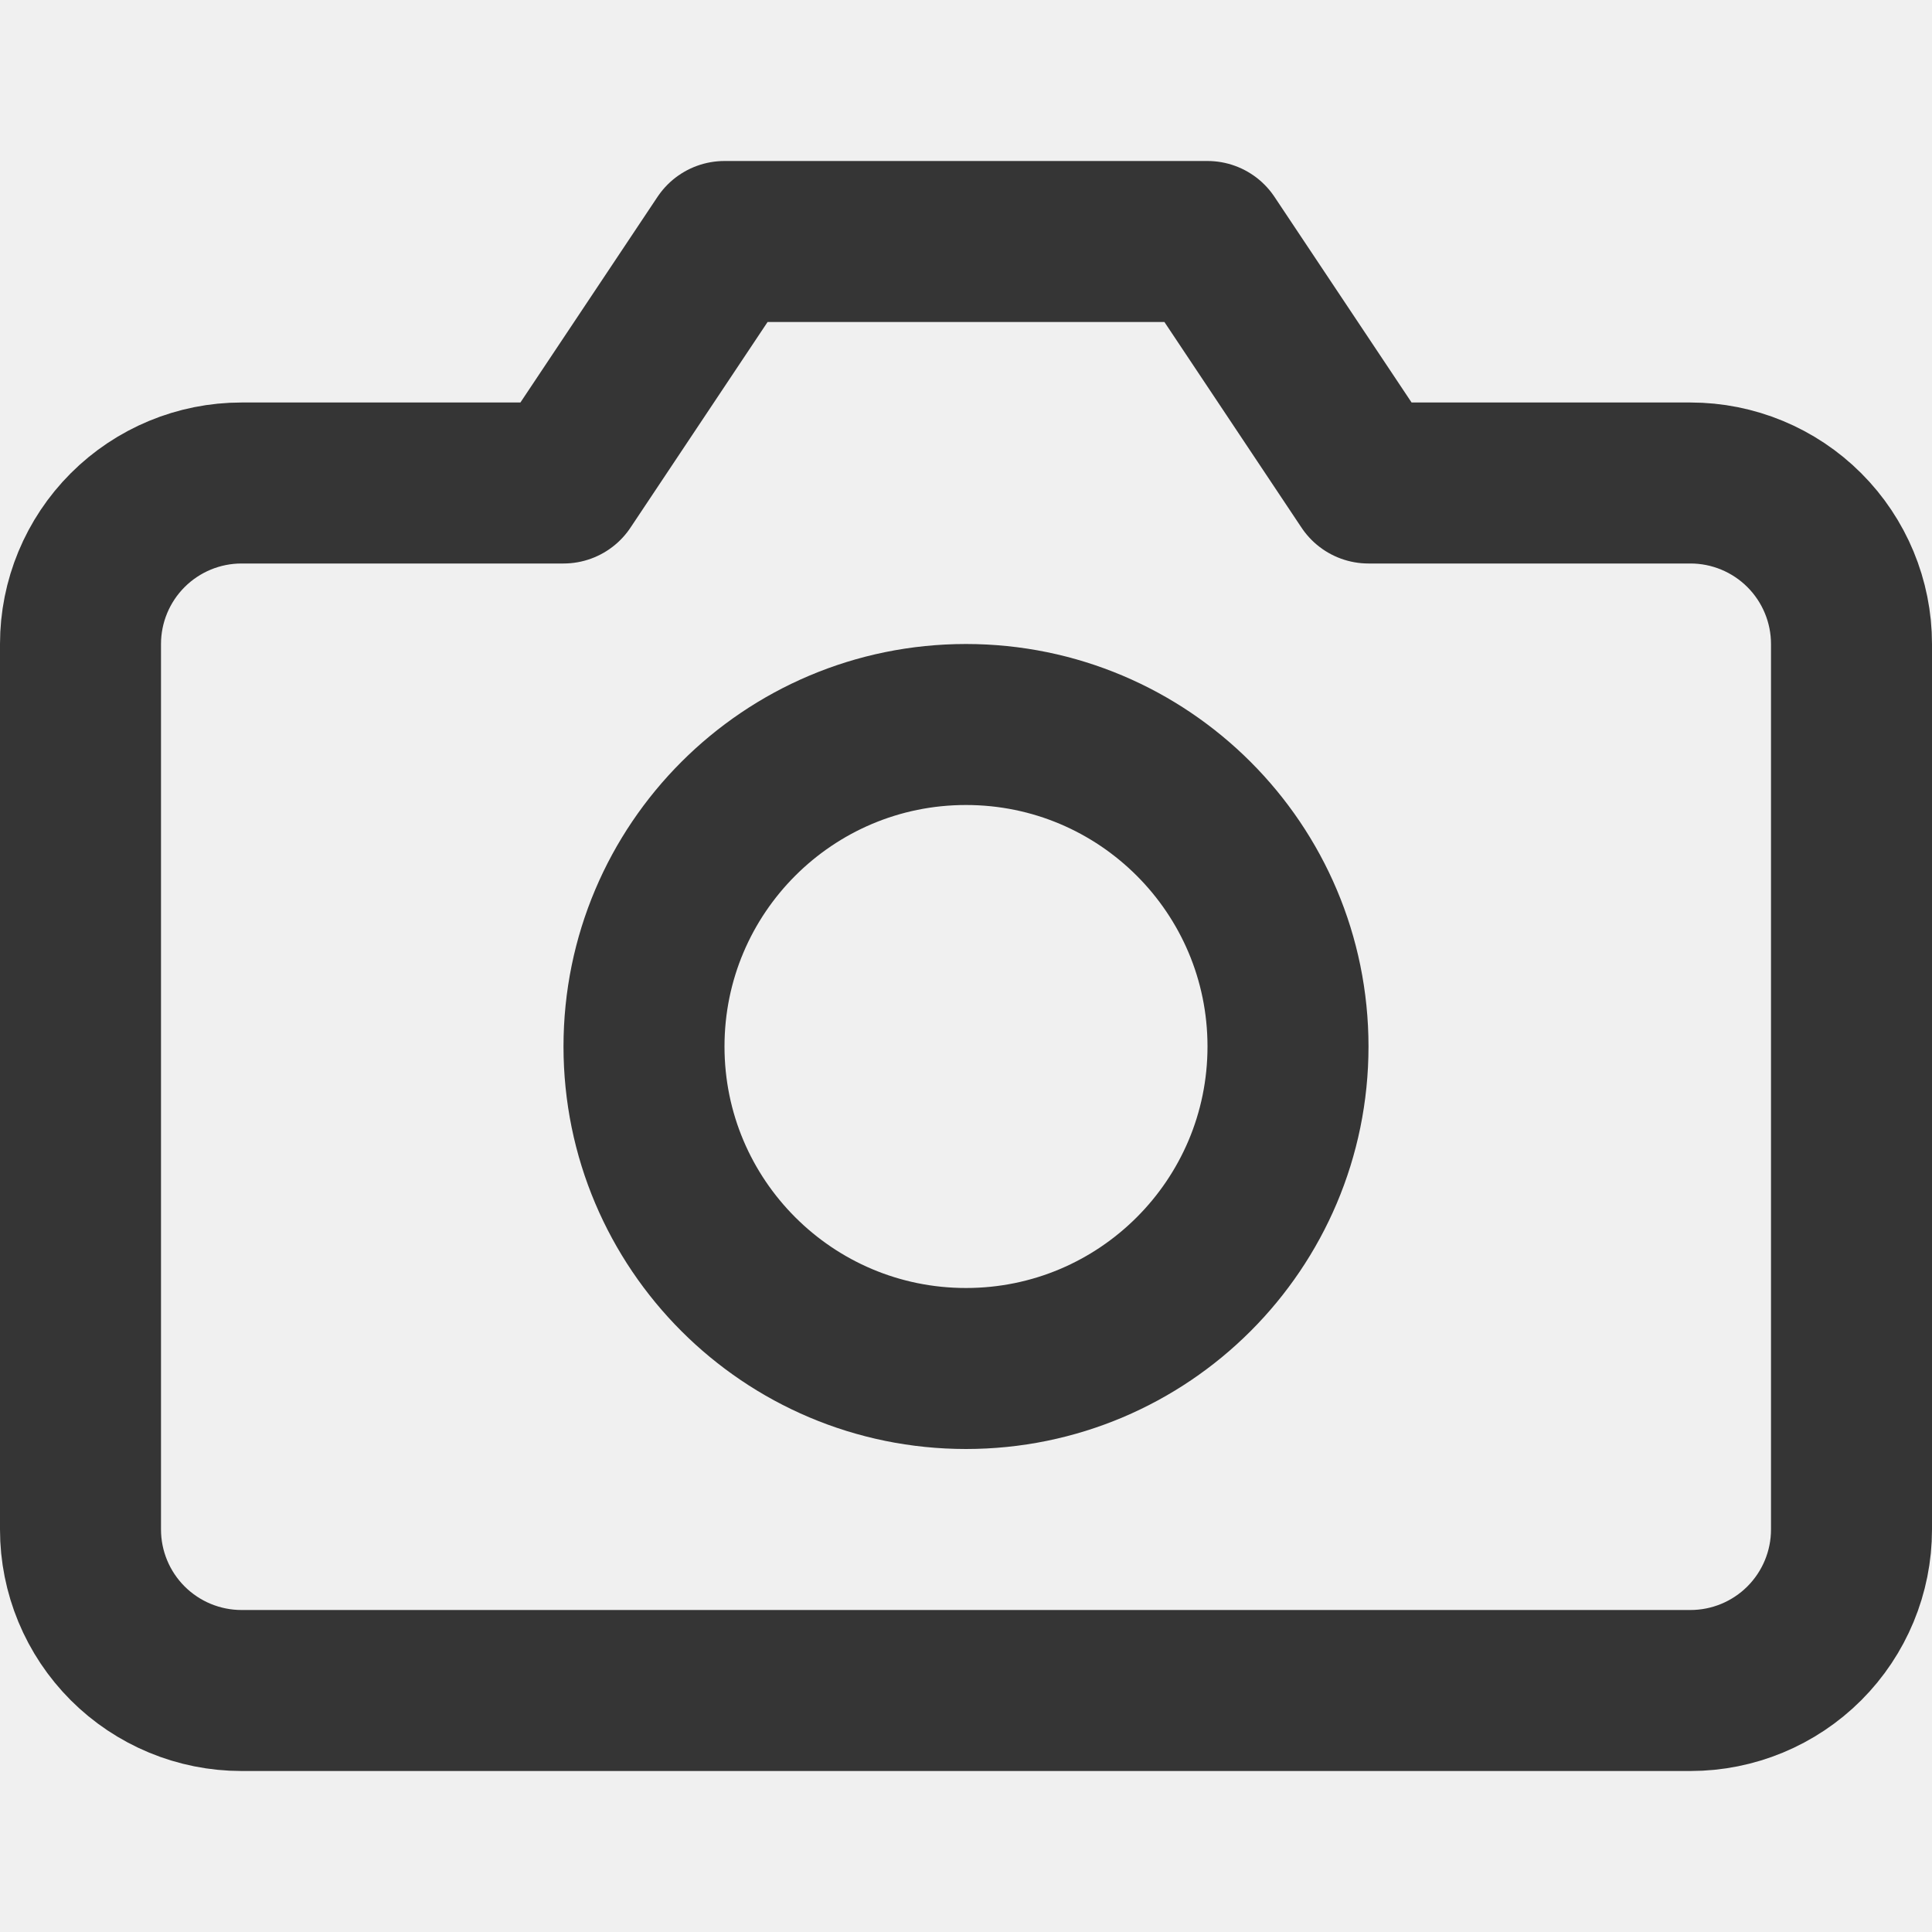
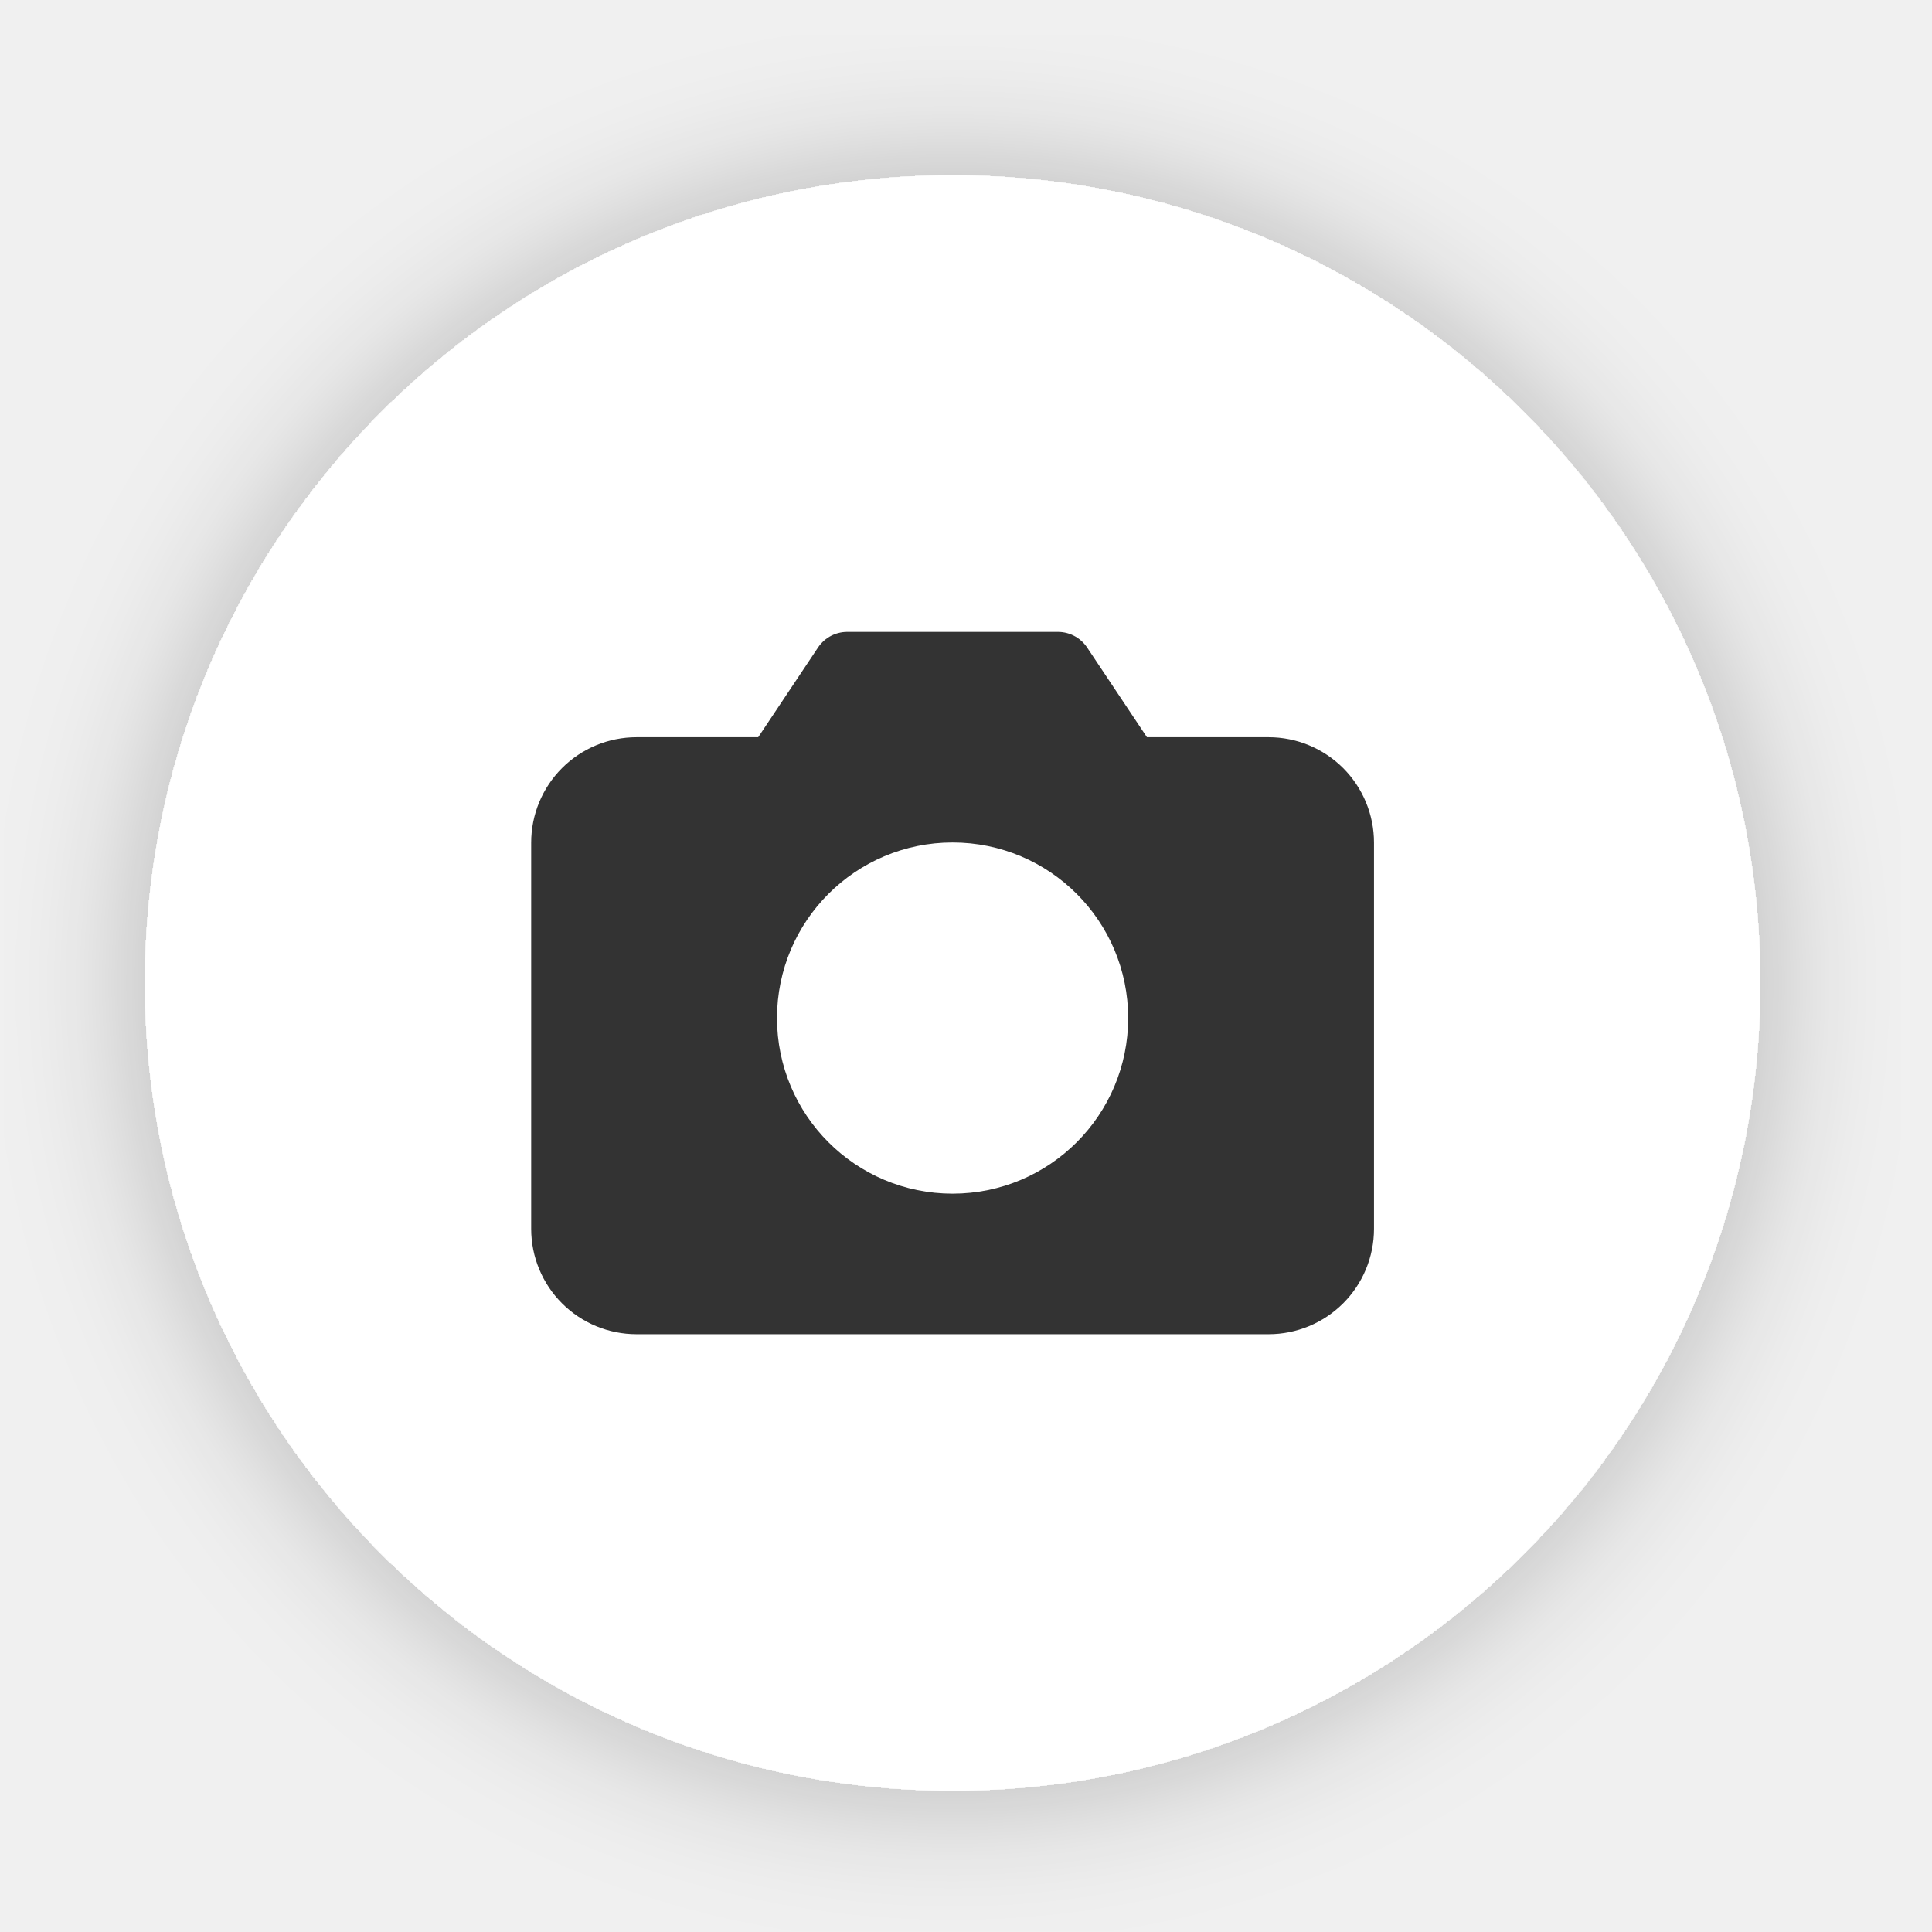
- <svg xmlns="http://www.w3.org/2000/svg" width="24" height="24" viewBox="0 0 24 24" fill="none">
-   <path d="M23 19C23 19.53 22.789 20.039 22.414 20.414C22.039 20.789 21.53 21 21 21H3C2.47 21 1.961 20.789 1.586 20.414C1.211 20.039 1 19.53 1 19V8C1 7.47 1.211 6.961 1.586 6.586C1.961 6.211 2.47 6 3 6H7L9 3H15L17 6H21C21.53 6 22.039 6.211 22.414 6.586C22.789 6.961 23 7.47 23 8V19Z" stroke="#353535" stroke-width="2" stroke-linecap="round" stroke-linejoin="round" />
-   <path d="M12 17C14.209 17 16 15.209 16 13C16 10.791 14.209 9 12 9C9.791 9 8 10.791 8 13C8 15.209 9.791 17 12 17Z" stroke="#353535" stroke-width="2" stroke-linecap="round" stroke-linejoin="round" />
+ <svg xmlns="http://www.w3.org/2000/svg" width="54" height="54" viewBox="0 0 54 54" fill="none">
+   <g filter="url(#filter0_d_926_1649)">
+     <circle cx="26.626" cy="27.475" r="22.575" fill="white" />
+   </g>
+   <g clip-path="url(#clip0_926_1649)">
+     <path d="M37.422 34.347C37.422 34.868 37.215 35.367 36.847 35.735C36.478 36.103 35.979 36.31 35.459 36.31H17.791C17.27 36.31 16.771 36.103 16.403 35.735C16.035 35.367 15.828 34.868 15.828 34.347V23.55C15.828 23.03 16.035 22.53 16.403 22.162C16.771 21.794 17.27 21.587 17.791 21.587H21.717L23.68 18.643H29.569L31.532 21.587H35.459C35.979 21.587 36.478 21.794 36.847 22.162C37.215 22.53 37.422 23.03 37.422 23.55V34.347Z" fill="#333333" stroke="#333333" stroke-width="1.963" stroke-linecap="round" stroke-linejoin="round" />
+     <path d="M26.625 32.382C28.794 32.382 30.551 30.624 30.551 28.455C30.551 26.287 28.794 24.529 26.625 24.529C24.457 24.529 22.699 26.287 22.699 28.455C22.699 30.624 24.457 32.382 26.625 32.382Z" fill="white" stroke="white" stroke-width="1.963" stroke-linecap="round" stroke-linejoin="round" />
+   </g>
+   <defs>
+     <filter id="filter0_d_926_1649" x="0.125" y="0.974" width="53.003" height="53.003" filterUnits="userSpaceOnUse" color-interpolation-filters="sRGB">
+       <feFlood flood-opacity="0" result="BackgroundImageFix" />
+       <feColorMatrix in="SourceAlpha" type="matrix" values="0 0 0 0 0 0 0 0 0 0 0 0 0 0 0 0 0 0 127 0" result="hardAlpha" />
+       <feOffset />
+       <feGaussianBlur stdDeviation="1.963" />
+       <feComposite in2="hardAlpha" operator="out" />
+       <feColorMatrix type="matrix" values="0 0 0 0 0 0 0 0 0 0 0 0 0 0 0 0 0 0 0.25 0" />
+       <feBlend mode="normal" in2="BackgroundImageFix" result="effect1_dropShadow_926_1649" />
+       <feBlend mode="normal" in="SourceGraphic" in2="effect1_dropShadow_926_1649" result="shape" />
+     </filter>
+     <clipPath id="clip0_926_1649">
+       <rect width="23.556" height="23.556" fill="white" transform="translate(14.8477 15.6973)" />
+     </clipPath>
+   </defs>
</svg>
